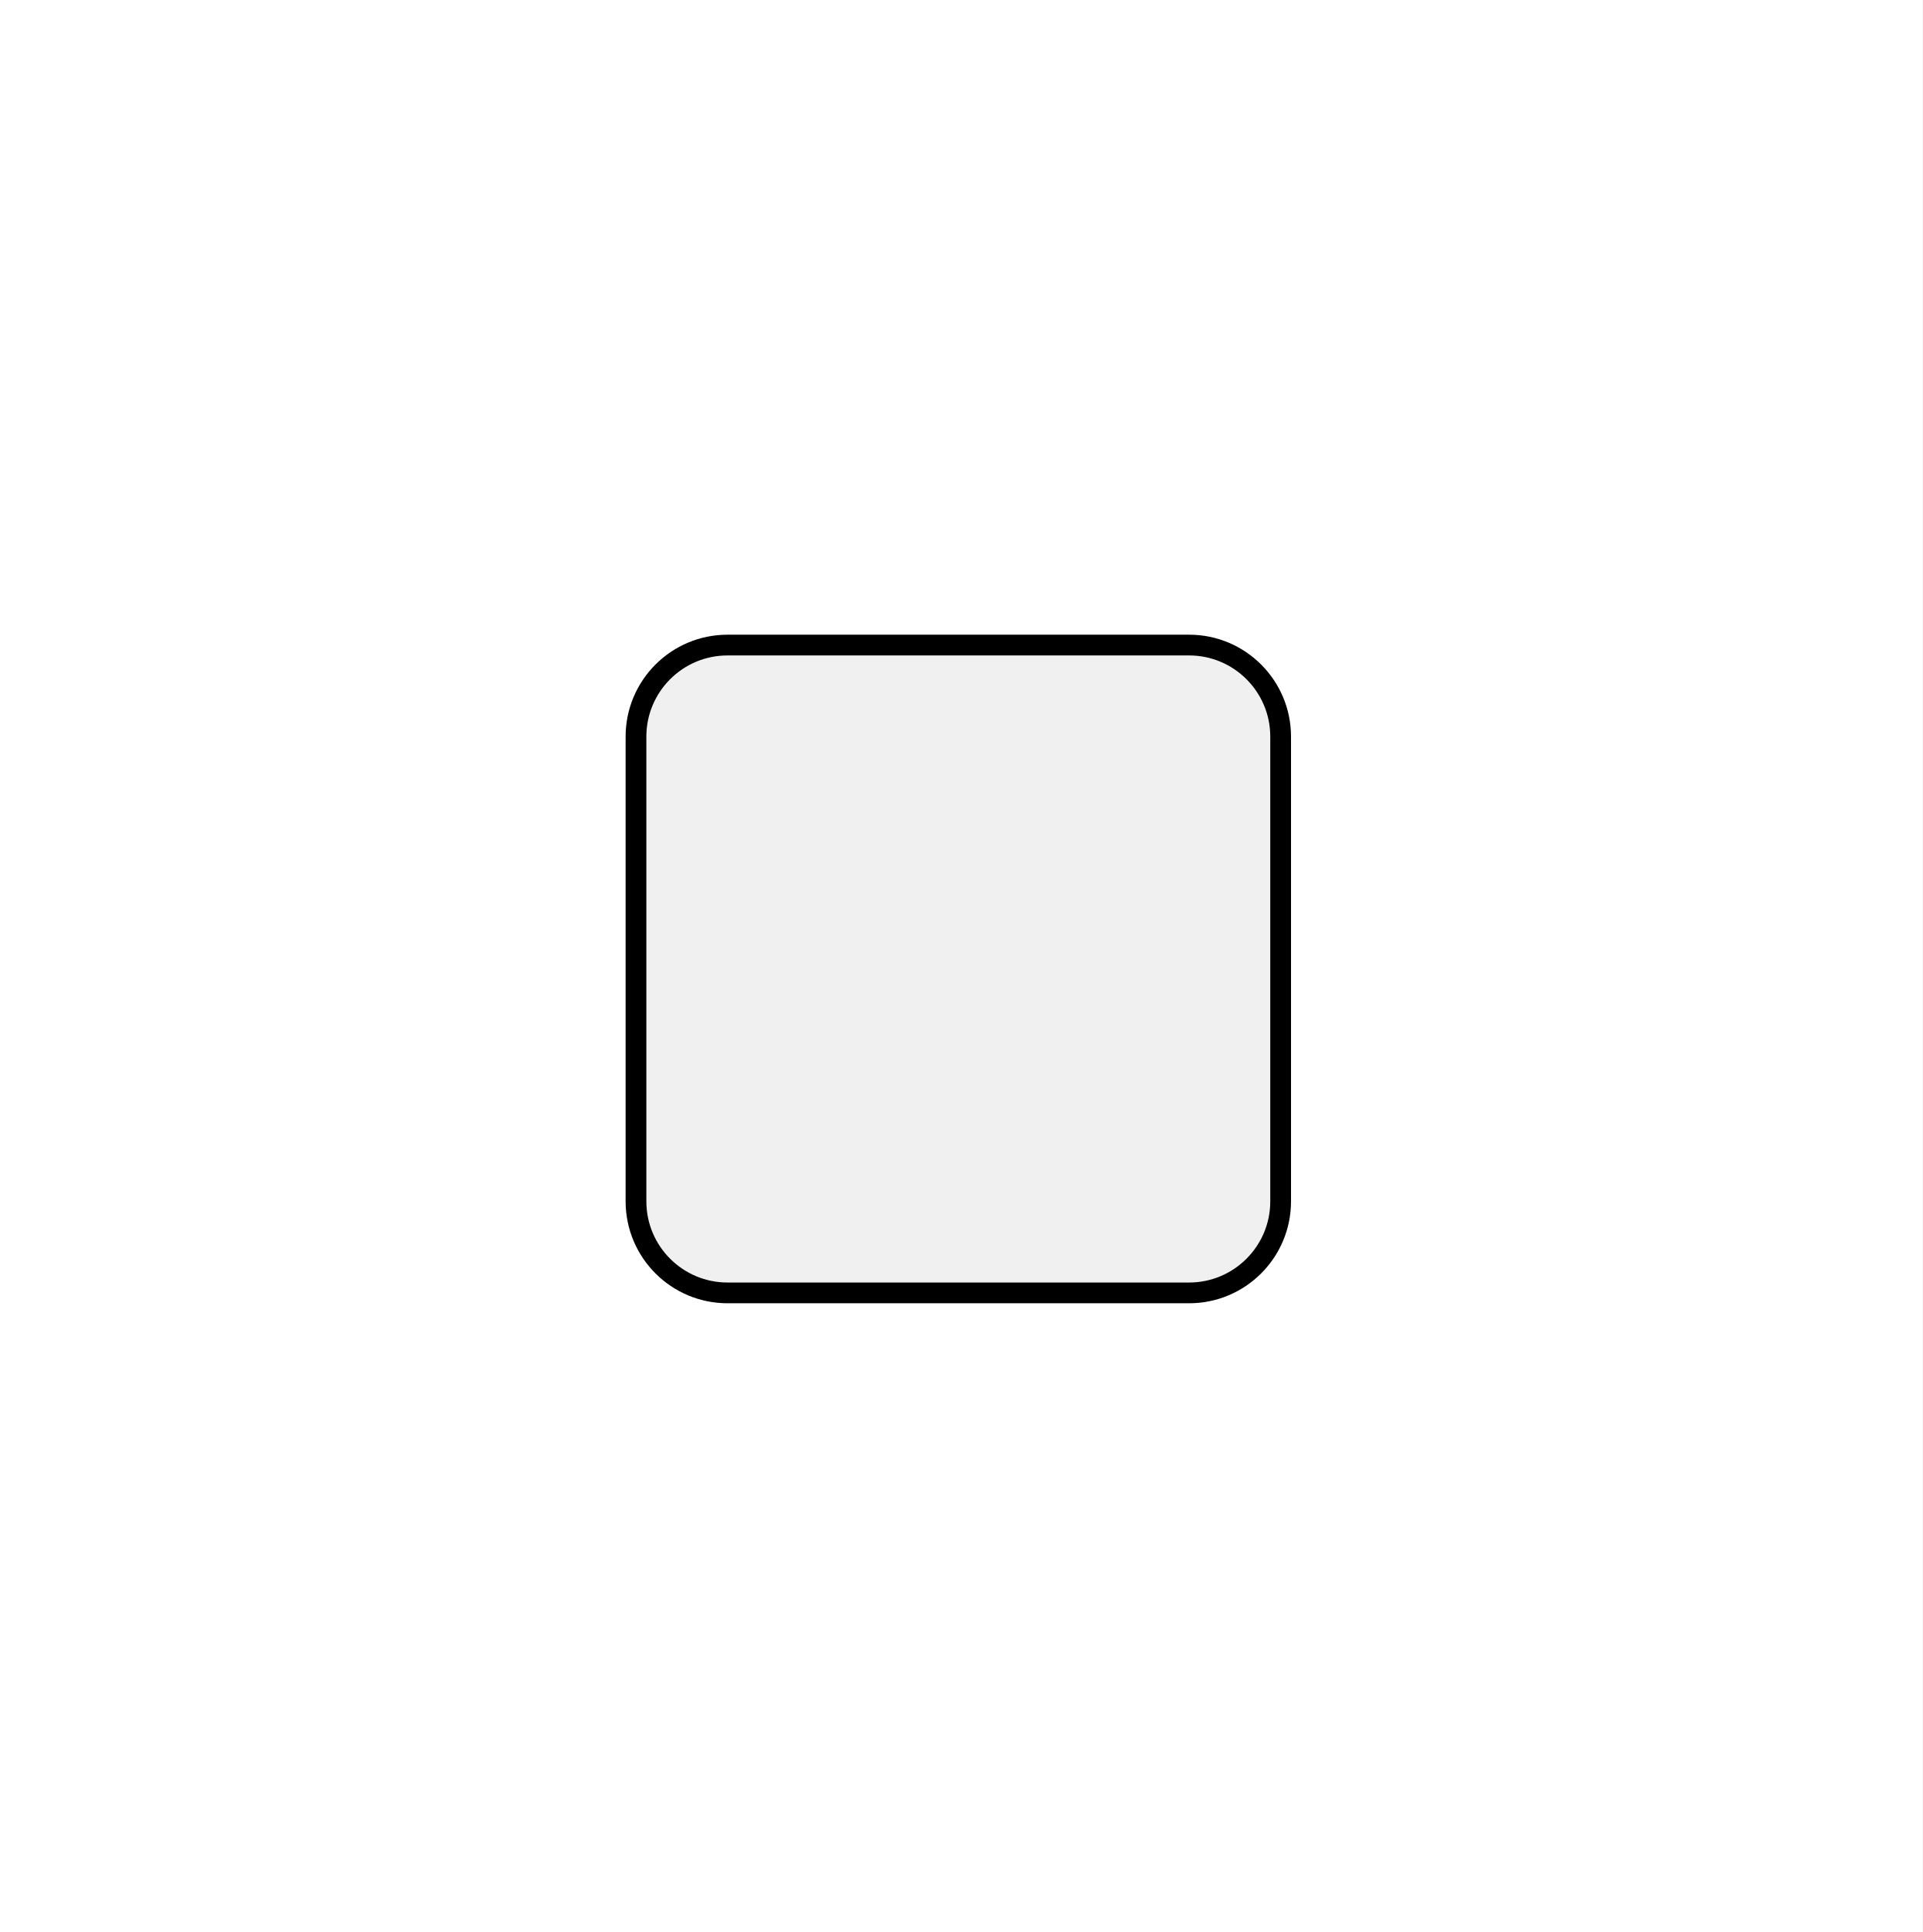
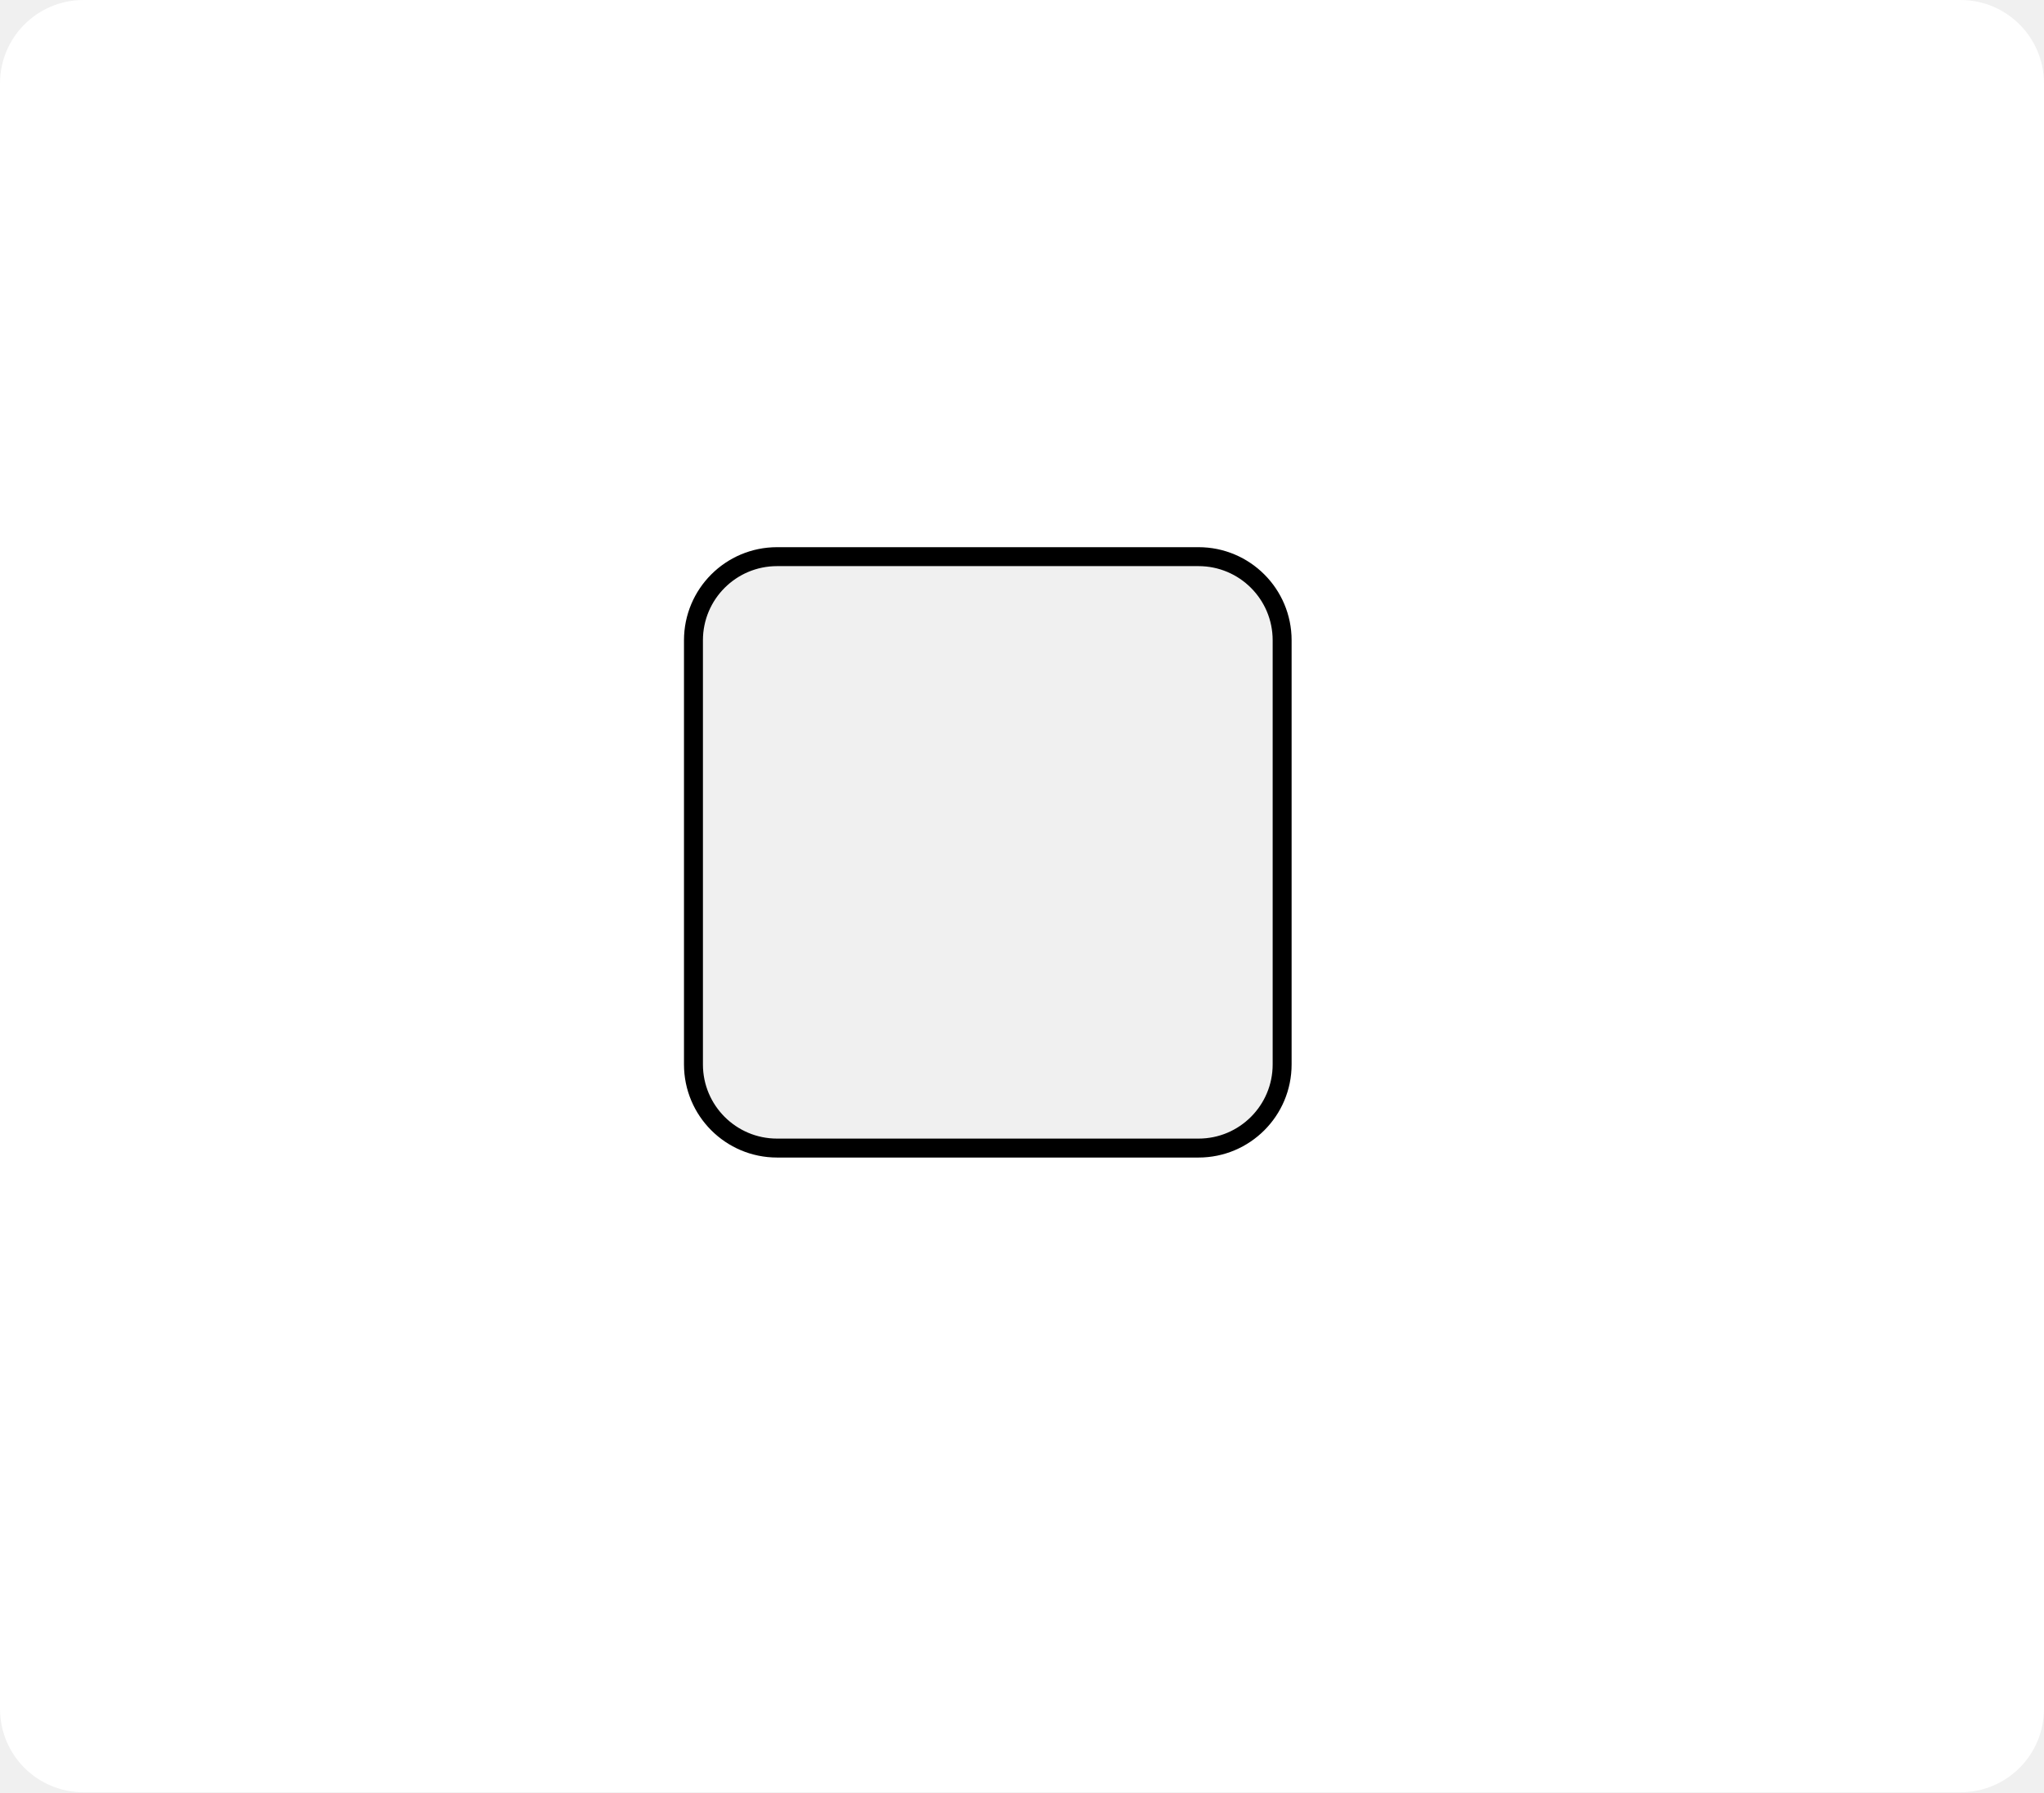
- <svg xmlns="http://www.w3.org/2000/svg" version="1.1" id="svg2" viewBox="0 0 458.291 460.416" height="129.94mm" width="129.34mm">
+ <svg xmlns="http://www.w3.org/2000/svg" width="150.585mm" height="132.04mm" viewBox="0 0 533.57 467.857" id="svg2" version="1.1">
  <defs id="defs4" />
-   <g transform="translate(0,-591.9466)" style="display:inline" id="layer1">
-     <path id="rect4157" d="m 322.848,310.885 h 110.018 c 12.092,0 21.826,9.734 21.826,21.826 v 110.73 c 0,12.092 -9.734,21.826 -21.826,21.826 H 322.848 c -12.092,0 -21.826,-9.734 -21.826,-21.826 V 332.711 c 0,-12.092 9.734,-21.826 21.826,-21.826 z" style="fill:#ffffff;fill-opacity:1;stroke:none;stroke-width:4.9;stroke-miterlimit:4;stroke-dasharray:none;stroke-opacity:1" />
+   <g id="layer1" style="display:inline" transform="translate(-118.5723,-167.3613)">
+     <path style="fill:#ffffff;fill-opacity:1;stroke:none;stroke-width:4.9;stroke-miterlimit:4;stroke-dasharray:none;stroke-opacity:1" d="m 140.398,167.361 c -12.092,0 -21.826,9.734 -21.826,21.826 l 0,424.205 c 0,12.092 9.734,21.826 21.826,21.826 l 489.918,0 c 12.092,0 21.826,-9.734 21.826,-21.826 l 0,-424.205 c 0,-12.092 -9.734,-21.826 -21.826,-21.826 l -489.918,0 z m 182.449,143.523 110.018,0 c 12.092,0 21.826,9.734 21.826,21.826 l 0,110.73 c 0,12.092 -9.734,21.826 -21.826,21.826 l -110.018,0 c -12.092,0 -21.826,-9.734 -21.826,-21.826 l 0,-110.73 c 0,-12.092 9.734,-21.826 21.826,-21.826 z" id="rect4157" />
  </g>
-   <g transform="translate(0,-591.9466)" style="display:inline" id="layer2">
-     <path id="rect3347-6" d="M 0.005,591.951 V 1052.366 H 458.291 V 591.951 Z M 173.427,745.674 H 283.444 c 12.092,0 21.826,9.734 21.826,21.826 v 110.731 c 0,12.092 -9.734,21.826 -21.826,21.826 H 173.427 c -12.092,0 -21.826,-9.734 -21.826,-21.826 v -110.731 c 0,-12.092 9.734,-21.826 21.826,-21.826 z" style="display:inline;fill:#ffffff;fill-opacity:1;fill-rule:evenodd;stroke:none;stroke-width:14.746;stroke-linecap:butt;stroke-linejoin:miter;stroke-miterlimit:4;stroke-dasharray:none;stroke-opacity:1" />
-     <rect ry="21.826" y="745.673" x="151.601" height="154.384" width="153.67" id="rect3347" style="display:inline;fill:#000000;fill-opacity:0;fill-rule:evenodd;stroke:#000000;stroke-width:4.945;stroke-linecap:butt;stroke-linejoin:miter;stroke-miterlimit:4;stroke-dasharray:none;stroke-opacity:1" />
+   <g id="layer2" style="display:inline" transform="translate(-118.5723,-167.3613)">
+     <rect style="display:inline;fill:#000000;fill-opacity:0;fill-rule:evenodd;stroke:#000000;stroke-width:4.945;stroke-linecap:butt;stroke-linejoin:miter;stroke-miterlimit:4;stroke-dasharray:none;stroke-opacity:1" id="rect3347" width="153.67" height="154.384" x="299.594" y="312.67" ry="21.826" />
  </g>
</svg>
